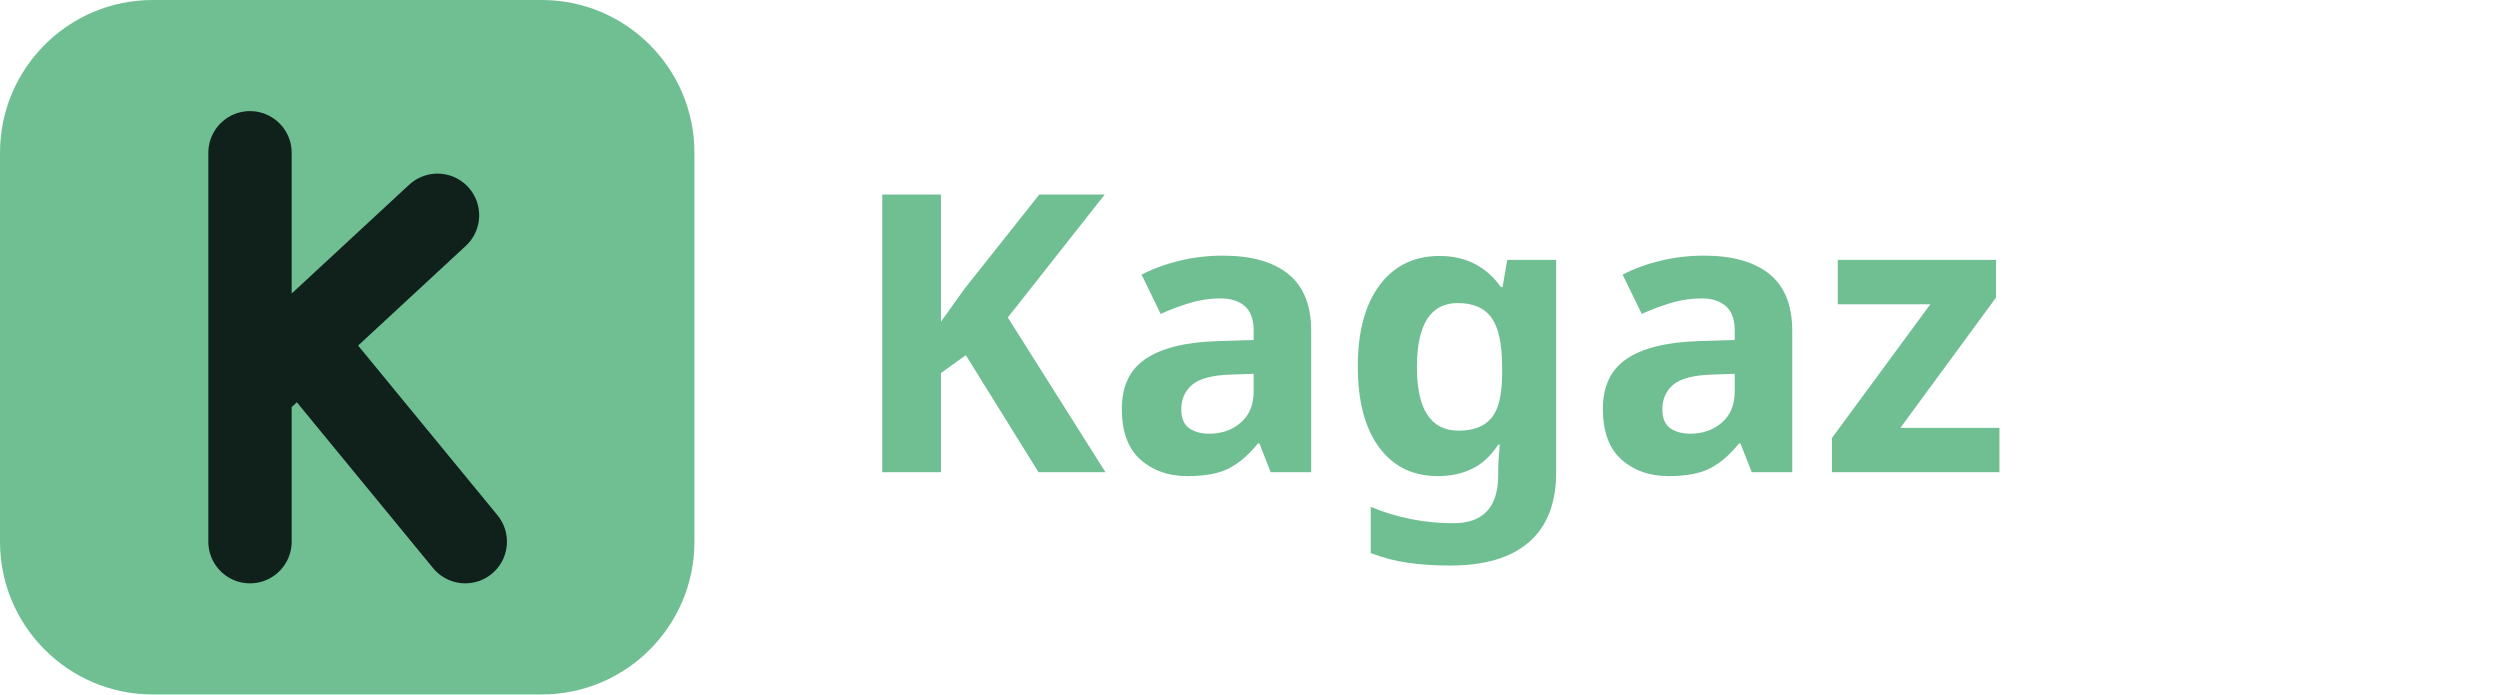
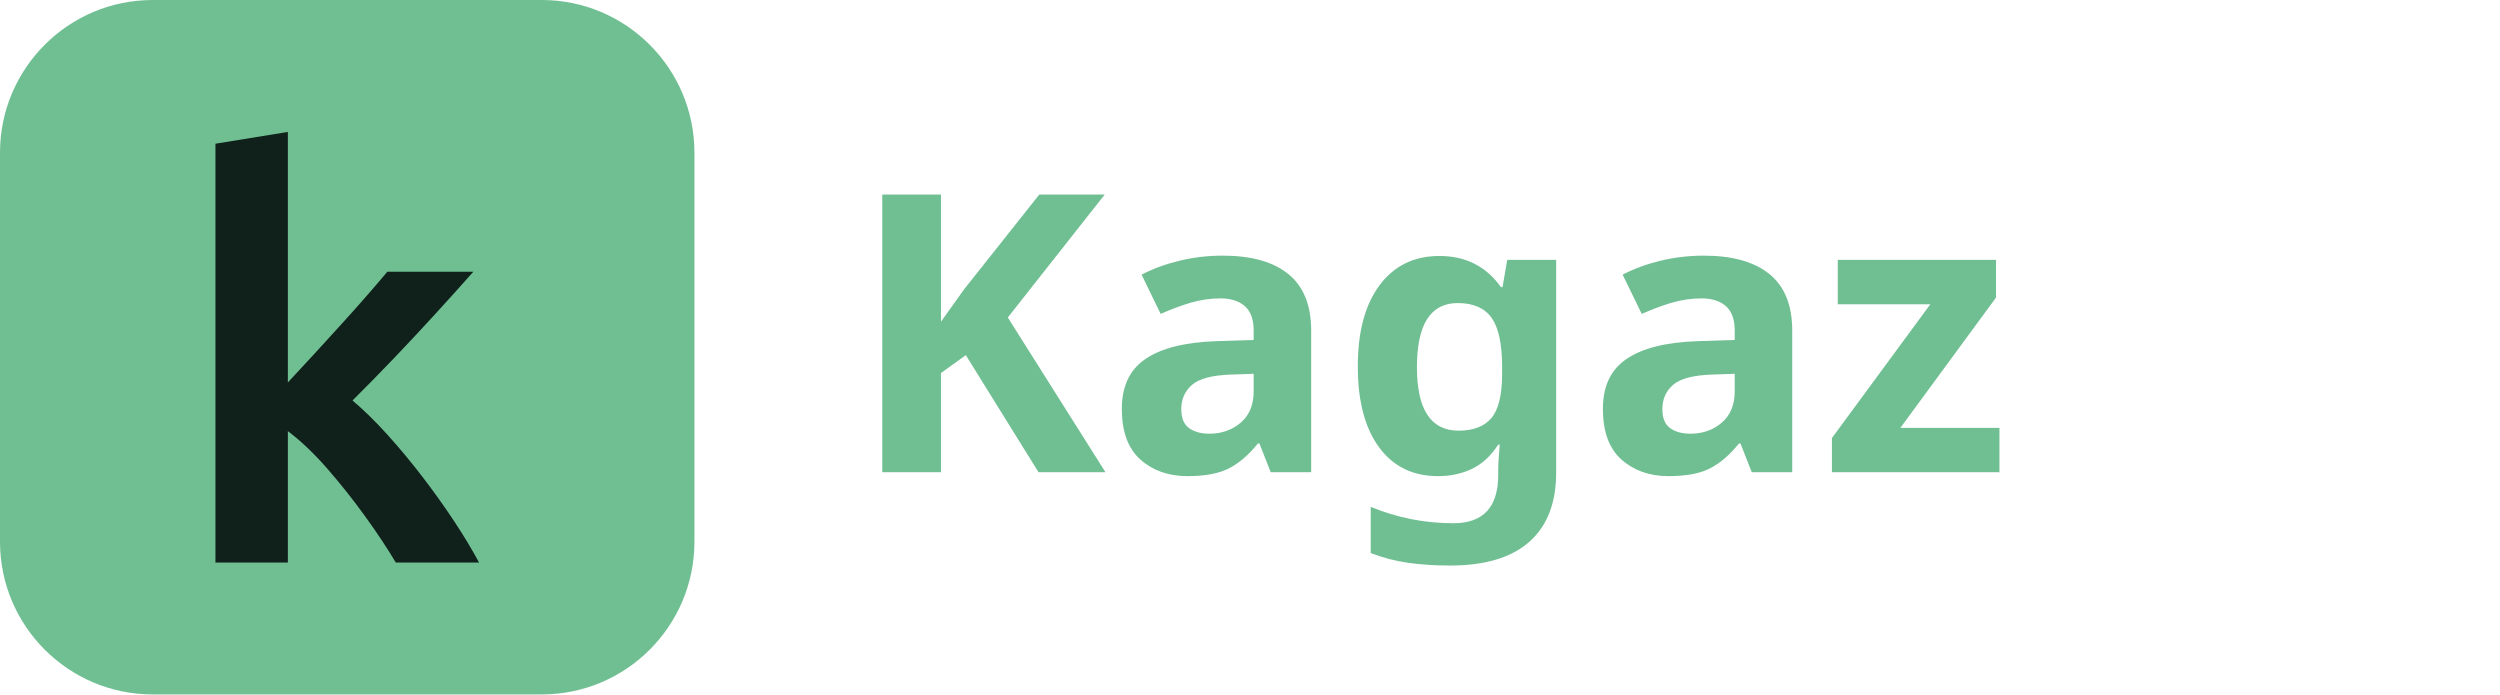
<svg xmlns="http://www.w3.org/2000/svg" viewBox="0 0 360 100" width="360" height="100">
  <rect width="100" height="100" rx="22" fill="#6fbf93" />
-   <path d="M36 22V78M36 56L63 31M44 50L67 78" fill="none" stroke="#10201a" stroke-width="12" stroke-linecap="round" stroke-linejoin="round" />
-   <text x="122" y="68" font-family="Ubuntu, 'Noto Sans', 'DejaVu Sans', sans-serif" font-size="56" font-weight="700" fill="#6fbf93">Kagaz</text>
+   <path transform="translate(25.152 81.000) scale(0.0799 -0.0799)" fill="#10201a" d="M73.5 0V754.75L204 776V324.5Q226.5 348.5 251.25 375.5Q276 402.5 300.625 429.625Q325.25 456.75 346.625 481.25Q368 505.75 383.25 524H538.25Q504.5 486 468.875 447.0Q433.25 408 396.25 369.25Q359.25 330.5 320.5 292Q351 266.25 383.625 230.125Q416.25 194 447.25 153.5Q478.25 113 504.375 73.375Q530.5 33.75 548.5 0H398.5Q375.25 39 343.0 83.625Q310.75 128.25 275.0 169.25Q239.25 210.25 204 236.75V0Z" />
+   <text x="122" y="68" font-family="'Ubuntu Sans', Ubuntu, sans-serif" font-size="56" font-weight="700" fill="#6fbf93">Kagaz</text>
</svg>
